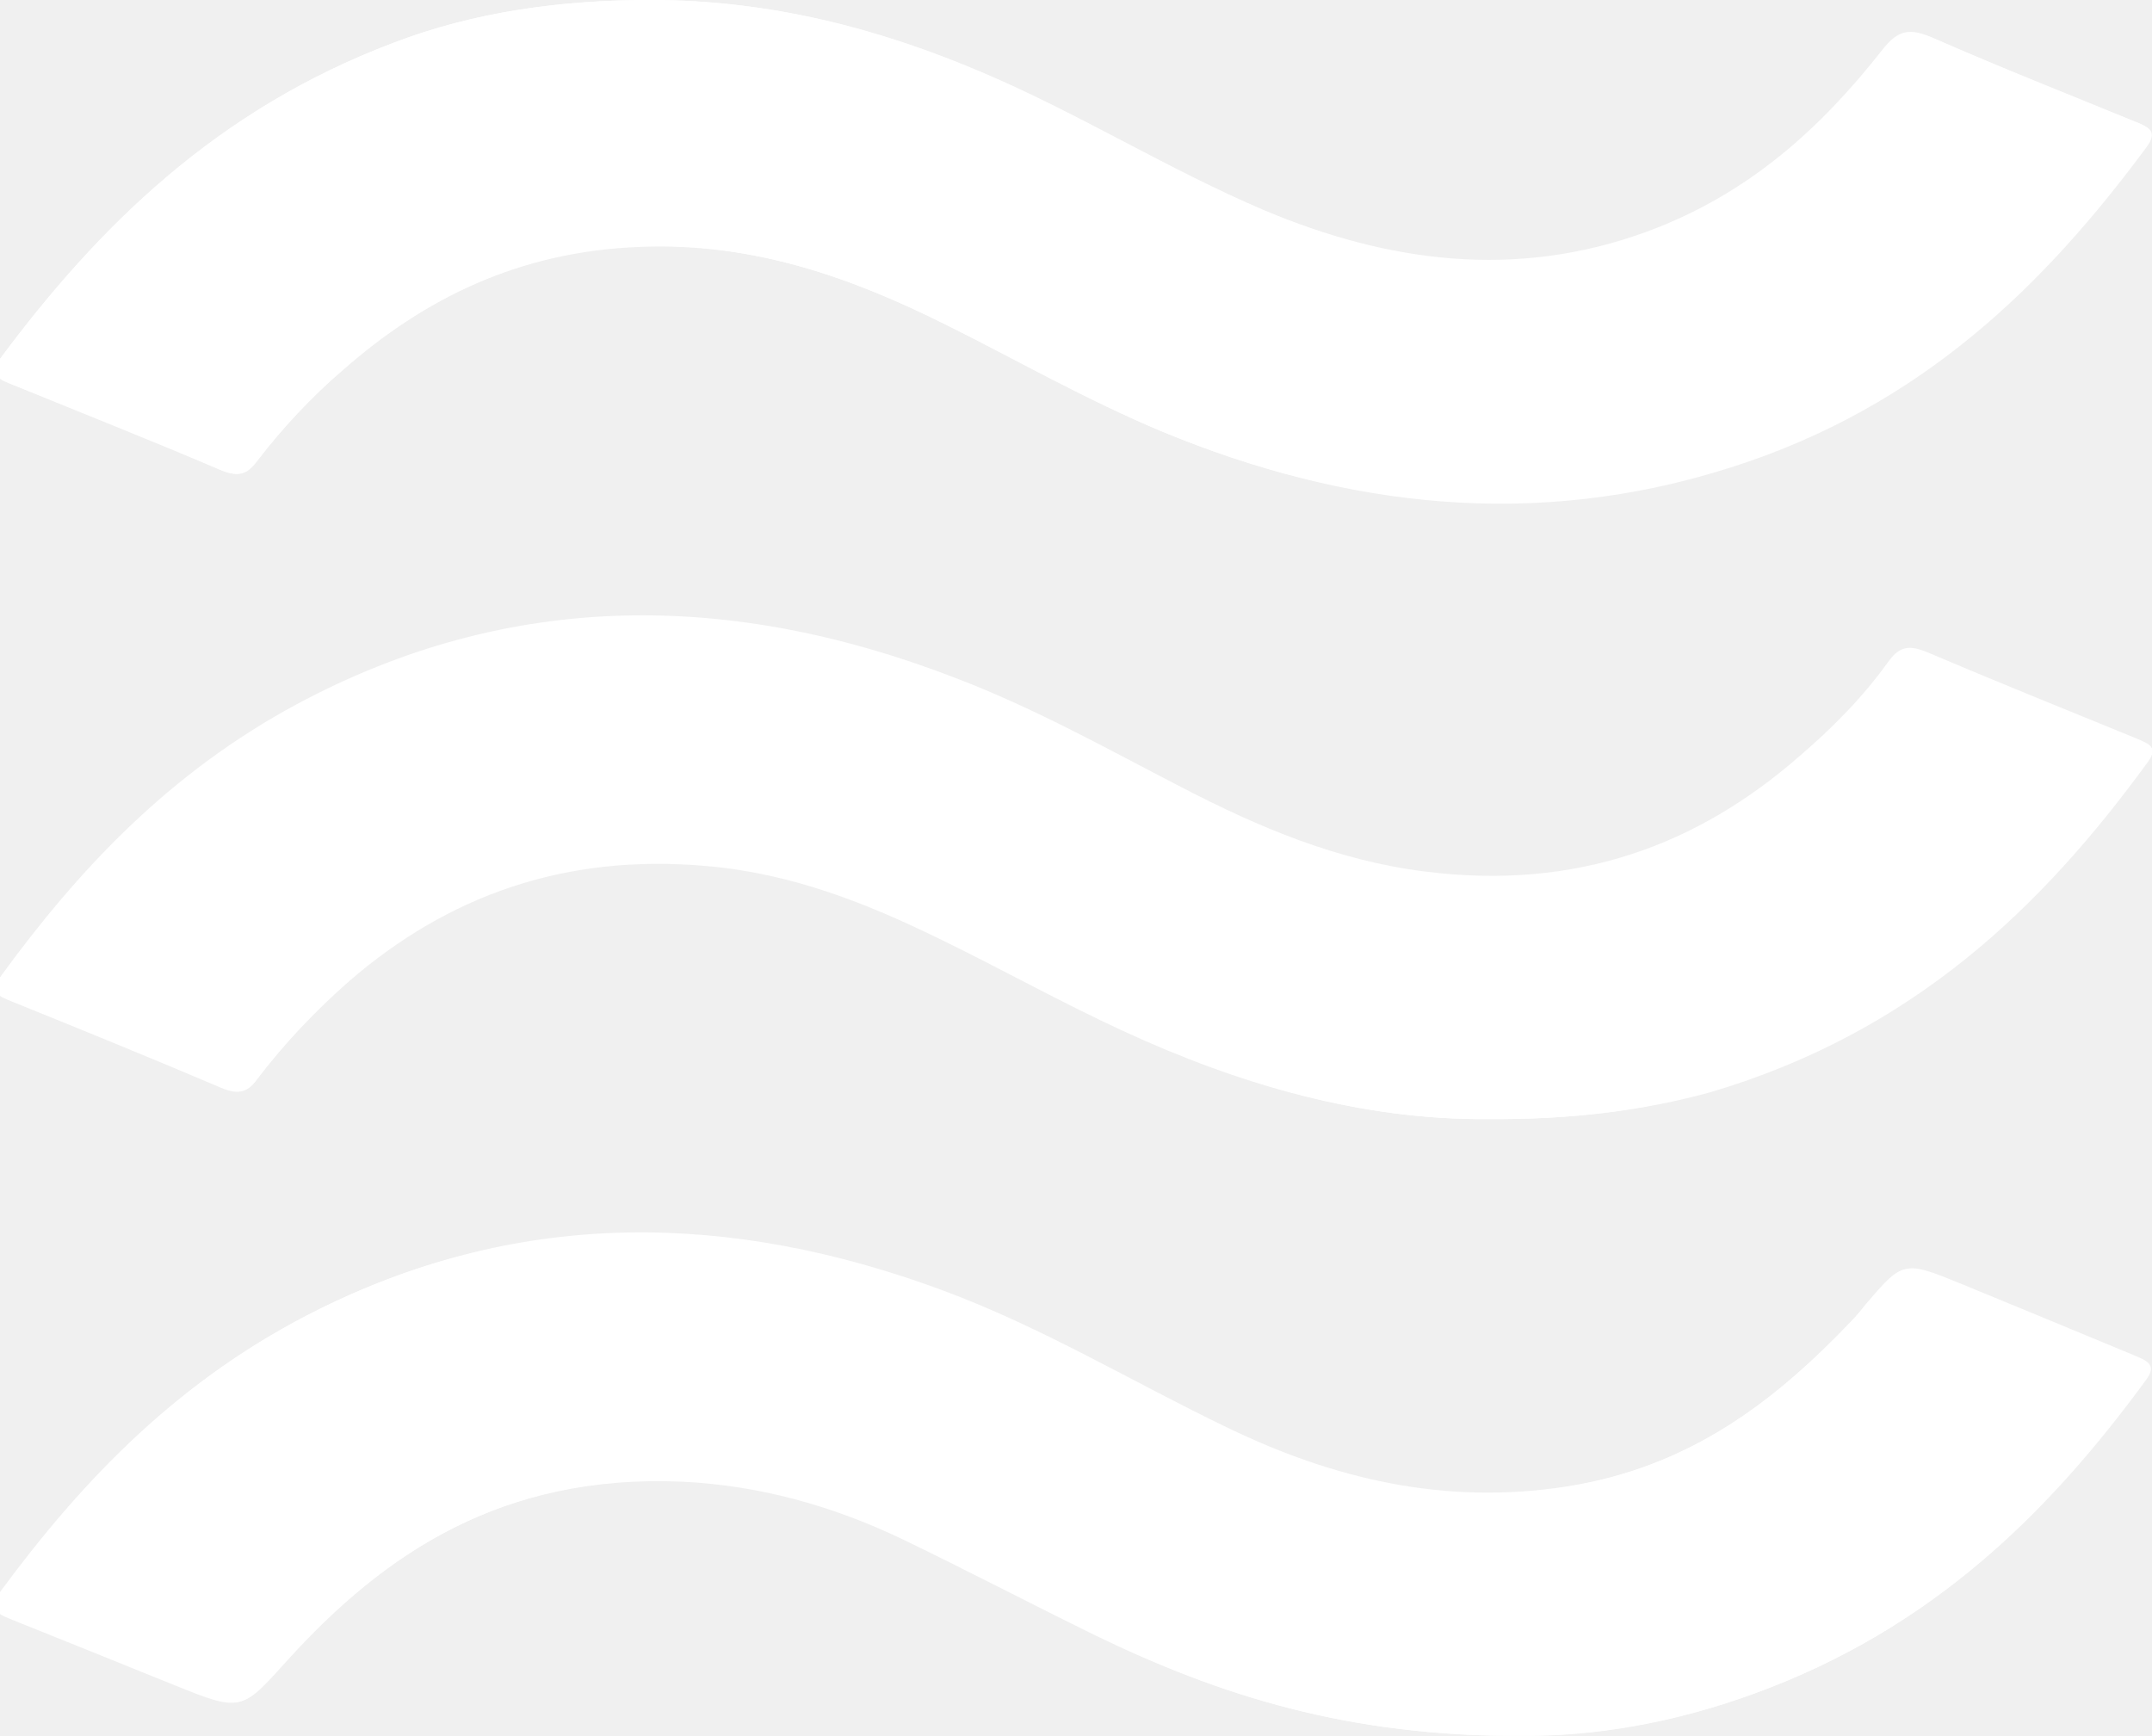
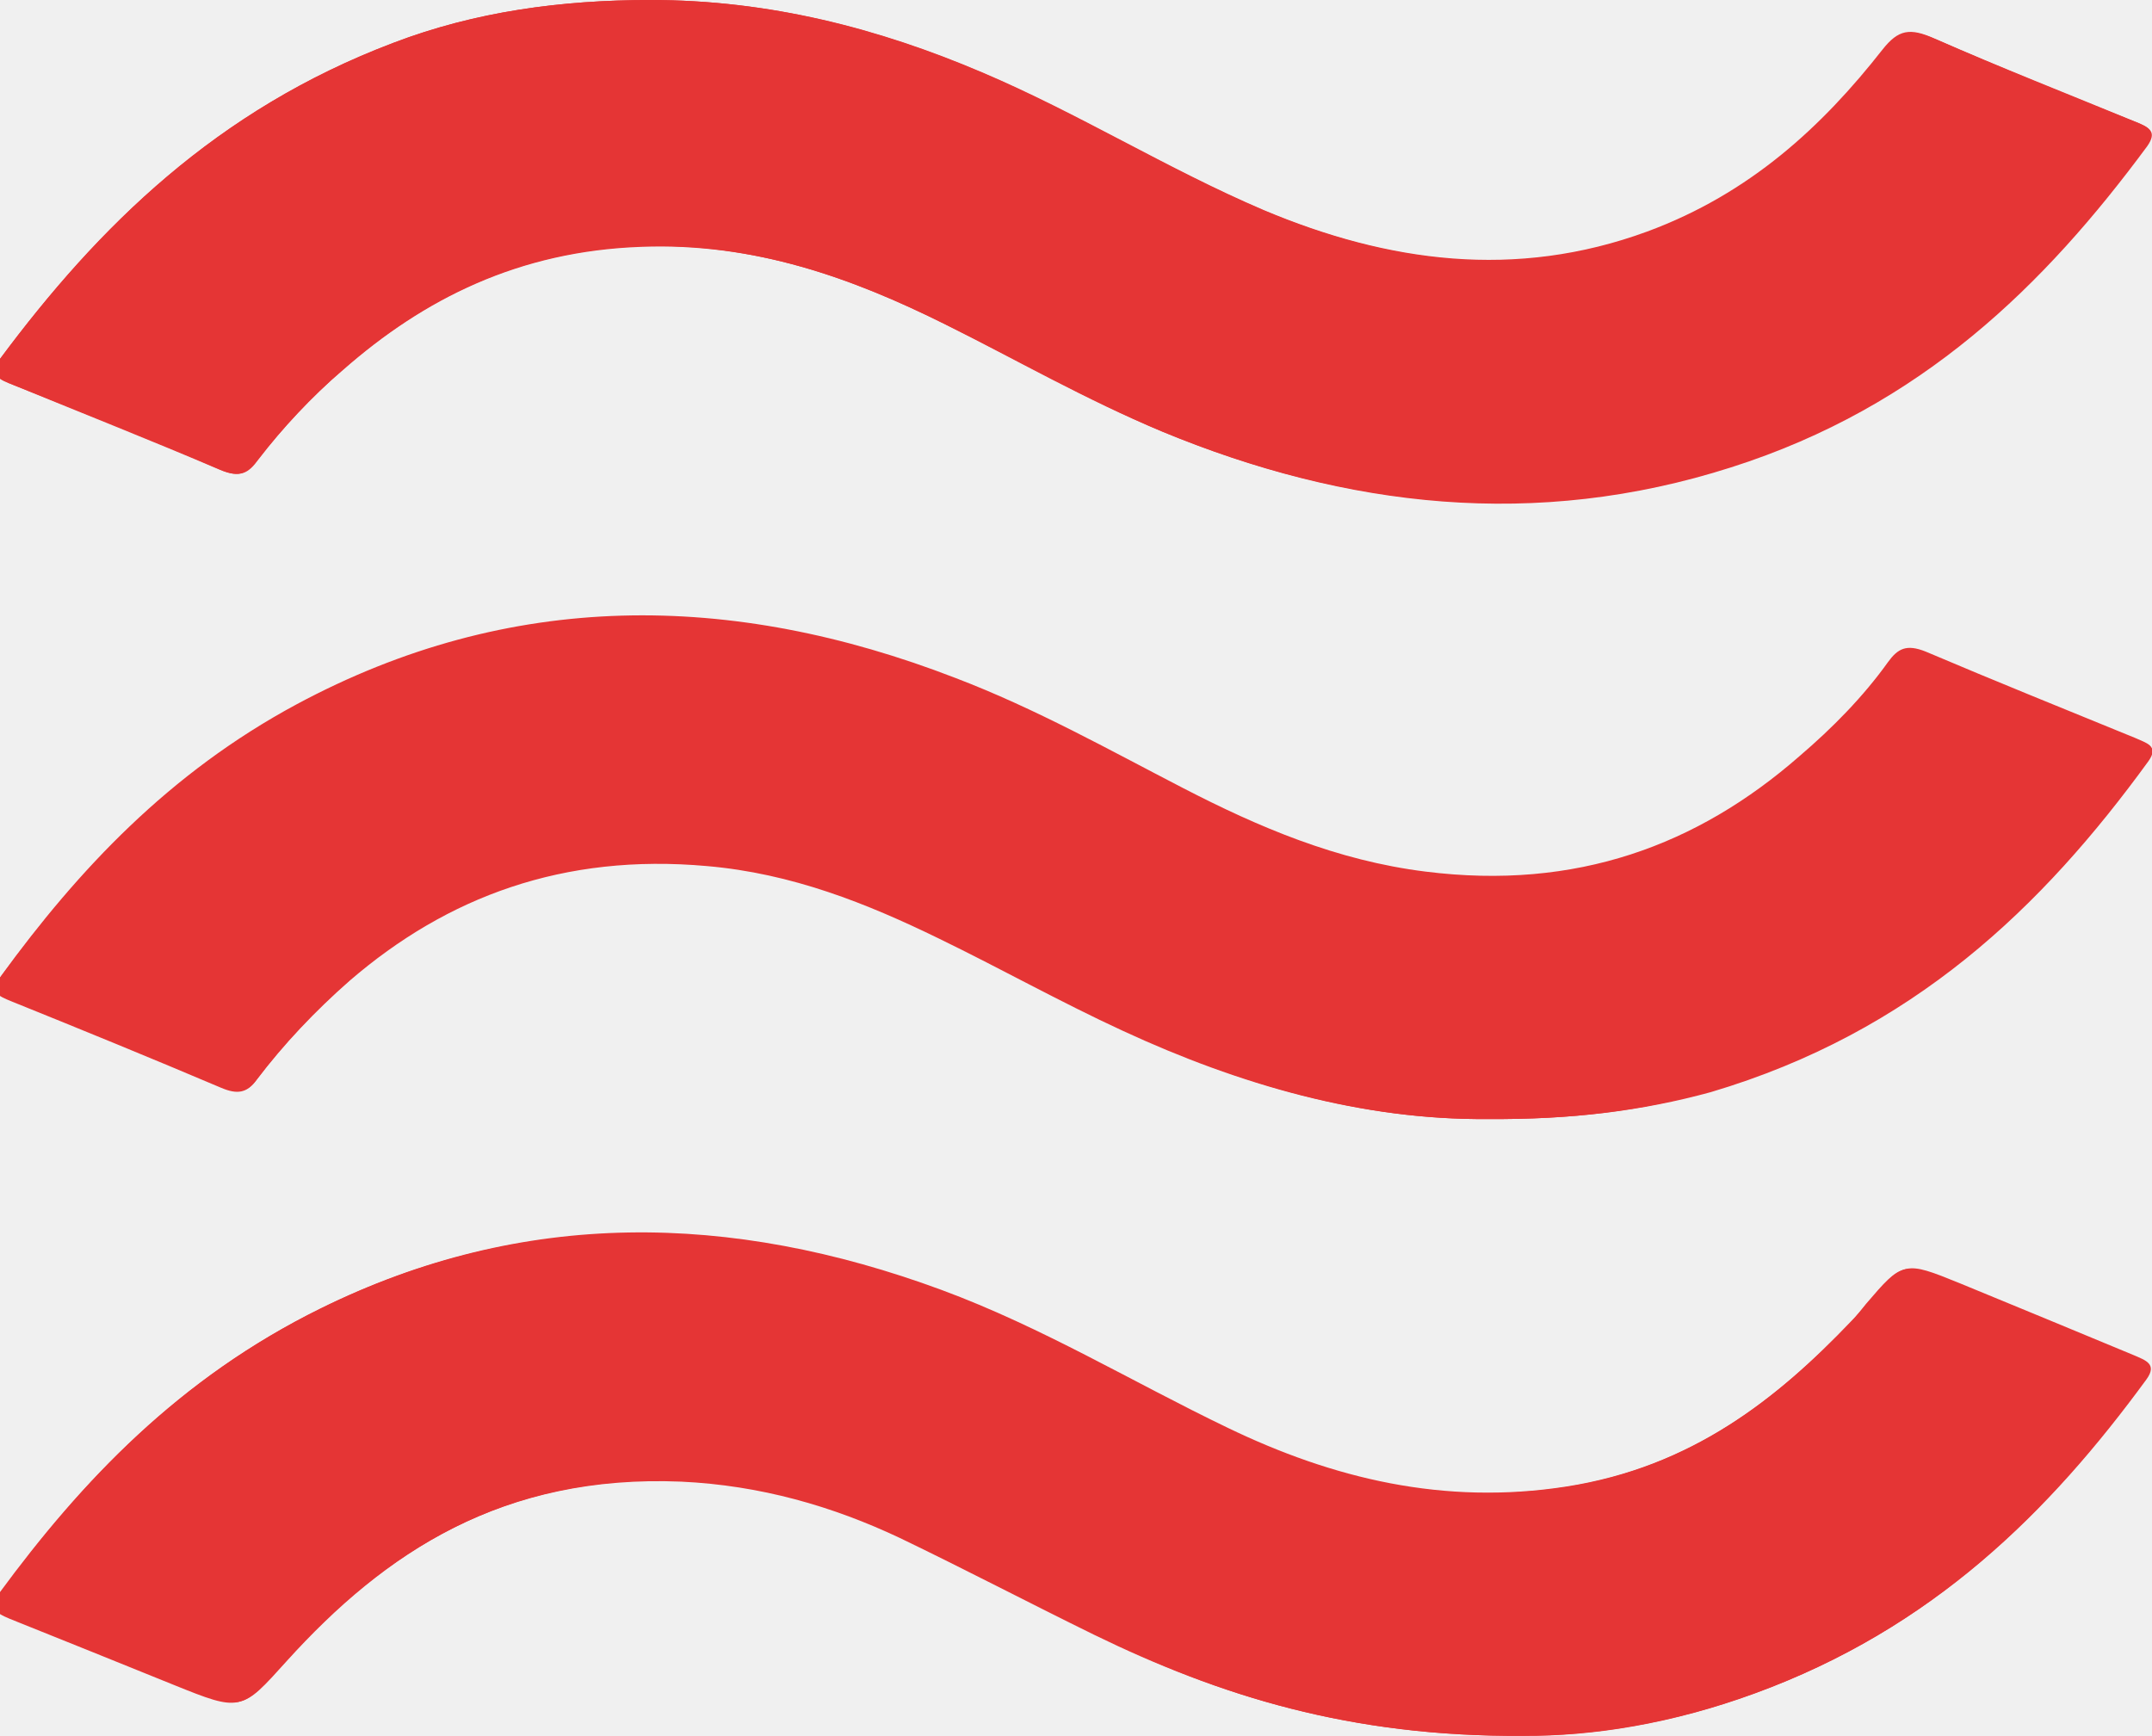
<svg xmlns="http://www.w3.org/2000/svg" version="1.1" id="Calque_1" x="0px" y="0px" viewBox="0 0 351.3 283.4" style="enable-background:new 0 0 351.3 283.4;" xml:space="preserve">
  <style type="text/css">
- 	.st0{fill:#FFFFFF;}
+ 	.st0{fill:#E53535;}
</style>
  <g id="Blrx3j.tif">
    <g>
      <path class="st0" d="M248.6,283.4c11.5,0,24.4-2,38-7c29-10.6,48-29.6,63.8-51.2c1.8-2.5-0.1-3.1-2.2-4    c-9.4-3.9-18.8-7.8-28.3-11.7c-9.1-3.7-9.1-3.6-15.1,3.3c-0.9,1-1.6,1.9-2.4,2.8c-12.3,12.8-26.2,23.9-46.7,27.1    c-20,3.1-38.1-1.3-55.3-9.6c-15.6-7.5-30.2-16.4-46.7-22.5c-34.4-12.7-68.3-13.3-101.3,3c-22.9,11.3-38.9,28-52.4,46.5    c-1.7,2.3-0.6,3.1,1.8,4.1c9,3.5,17.9,7.2,26.8,10.8c11,4.4,10.8,4.4,18.2-3.8c16.1-17.8,35.4-30.6,64.6-29.4    c12.9,0.6,24.6,4,35.7,9.2c10.7,5.1,21.1,10.6,31.7,15.8C198.9,276.9,220.6,283.6,248.6,283.4z M106.2,0c-14.6,0-28.6,1.9-42,7    C35.4,17.9,16.1,37,0,58.6c-1.9,2.7-0.1,3.4,2.3,4.3c11.3,4.5,22.7,9,33.7,13.8c3.3,1.4,4.6,0.5,6.2-1.7c4-5.2,8.5-10.1,13.8-14.6    C69.2,48.8,84.7,41,104.7,40.3c18.5-0.7,34.5,5.1,49.7,12.7c11.8,5.8,23.1,12.3,35.4,17.5c30,12.4,60.9,16,92.8,5.8    c31.1-9.9,51.2-29.8,67.9-52.4c1.7-2.4,0.4-3.1-1.9-4c-11-4.4-21.9-8.8-32.6-13.5c-4-1.7-5.8-1.5-8.5,1.8    c-9.7,12.5-21.7,23.4-38.5,29.7c-21.6,7.9-42.4,5-62.6-3.5c-15.8-6.7-30.1-15.7-46-22.5C143.3,4.6,125.5,0,106.2,0z M242.9,182.7    c13.6,0.1,25.2-1.3,36.4-4.6c33-9.8,54.1-30.1,71.4-54c1.7-2.4-0.4-2.8-2.1-3.6c-11.5-4.7-22.9-9.3-34.2-14.1    c-3.2-1.3-4.6-0.5-6.2,1.7c-4,5.6-9,10.7-14.5,15.4c-16.6,14.5-36.4,21.9-61,18.8c-14.5-1.8-27.3-7.3-39.5-13.6s-24.1-13-37.2-18    C119.3,96.5,83.2,96.3,48.4,115c-20.8,11.2-35.6,27-48.2,44.3c-1.8,2.5-0.4,3.1,1.8,4c11.5,4.6,22.9,9.3,34.2,14.1    c2.8,1.2,4.3,0.9,5.8-1.3c4.4-5.8,9.5-11.2,15.2-16.2c15.8-13.7,34.8-20.8,58.3-18.7c13.9,1.3,26.1,6.1,37.8,11.8    c10.1,4.9,19.9,10.4,30.1,15.1C202.4,177.1,222.5,182.9,242.9,182.7z" />
      <path class="st0" d="M248.6,283.4c-28.1,0.2-49.7-6.6-70-16.5c-10.6-5.2-21.1-10.7-31.7-15.8c-11-5.2-22.8-8.6-35.7-9.2    c-29-1.2-48.5,11.5-64.6,29.4c-7.3,8.1-7.3,8.2-18.2,3.8c-8.9-3.6-17.8-7.2-26.8-10.8c-2.4-1-3.5-1.8-1.8-4.1    c13.6-18.5,29.5-35.2,52.4-46.5c33-16.3,67-15.6,101.3-3c16.6,6.1,31.2,14.9,46.7,22.5c17.2,8.3,35.3,12.7,55.3,9.6    c20.5-3.2,34.4-14.2,46.7-27.1c0.9-0.9,1.7-1.9,2.4-2.8c6-7,6-7,15.1-3.3c9.5,3.8,18.9,7.8,28.3,11.7c2.1,0.9,4,1.4,2.2,4    c-15.8,21.6-34.8,40.6-63.8,51.2C273,281.4,260.1,283.5,248.6,283.4z" />
      <path class="st0" d="M106.2,0c19.4,0,37.2,4.6,54.1,11.8c15.8,6.7,30.1,15.7,46,22.5c20.2,8.5,41.1,11.4,62.6,3.5    c16.8-6.2,28.6-17.2,38.4-29.7c2.6-3.3,4.5-3.6,8.5-1.8c10.7,4.7,21.7,9,32.6,13.5c2.3,0.9,3.7,1.6,1.9,4    c-16.7,22.6-36.7,42.5-67.9,52.4c-31.9,10.1-62.9,6.6-92.8-5.8c-12.3-5.1-23.6-11.6-35.4-17.5c-15.3-7.6-31.2-13.3-49.7-12.7    c-20,0.8-35.4,8.6-48.6,20.2c-5.1,4.5-9.7,9.4-13.8,14.6c-1.7,2.2-2.9,3.1-6.2,1.7c-11-4.7-22.4-9.2-33.6-13.8    C0,61.9-2,61.2,0,58.6C16.1,36.9,35.4,17.9,64.2,7C77.5,1.9,91.6,0,106.2,0z" />
      <path class="st0" d="M242.9,182.7c-20.5,0.2-40.6-5.6-59.6-14.4c-10.2-4.7-20-10.2-30.1-15.1c-11.7-5.7-23.9-10.6-37.8-11.8    c-23.4-2.1-42.4,5-58.3,18.7c-5.7,5-10.8,10.4-15.2,16.2c-1.6,2.2-3.2,2.4-5.8,1.3c-11.3-4.8-22.8-9.5-34.2-14.1    c-2.2-0.9-3.7-1.5-1.8-4c12.7-17.3,27.4-33.1,48.2-44.3C83,96.4,119.2,96.7,156,110.9c13,5,25,11.7,37.2,18    c12.3,6.3,25,11.8,39.5,13.6c24.6,3.1,44.5-4.4,61-18.8c5.5-4.7,10.4-9.8,14.5-15.4c1.6-2.2,3-3,6.2-1.7    c11.3,4.8,22.8,9.4,34.2,14.1c1.8,0.7,3.9,1.1,2.1,3.6c-17.3,23.8-38.4,44.2-71.4,54C268,181.4,256.4,182.8,242.9,182.7z" />
    </g>
  </g>
</svg>
